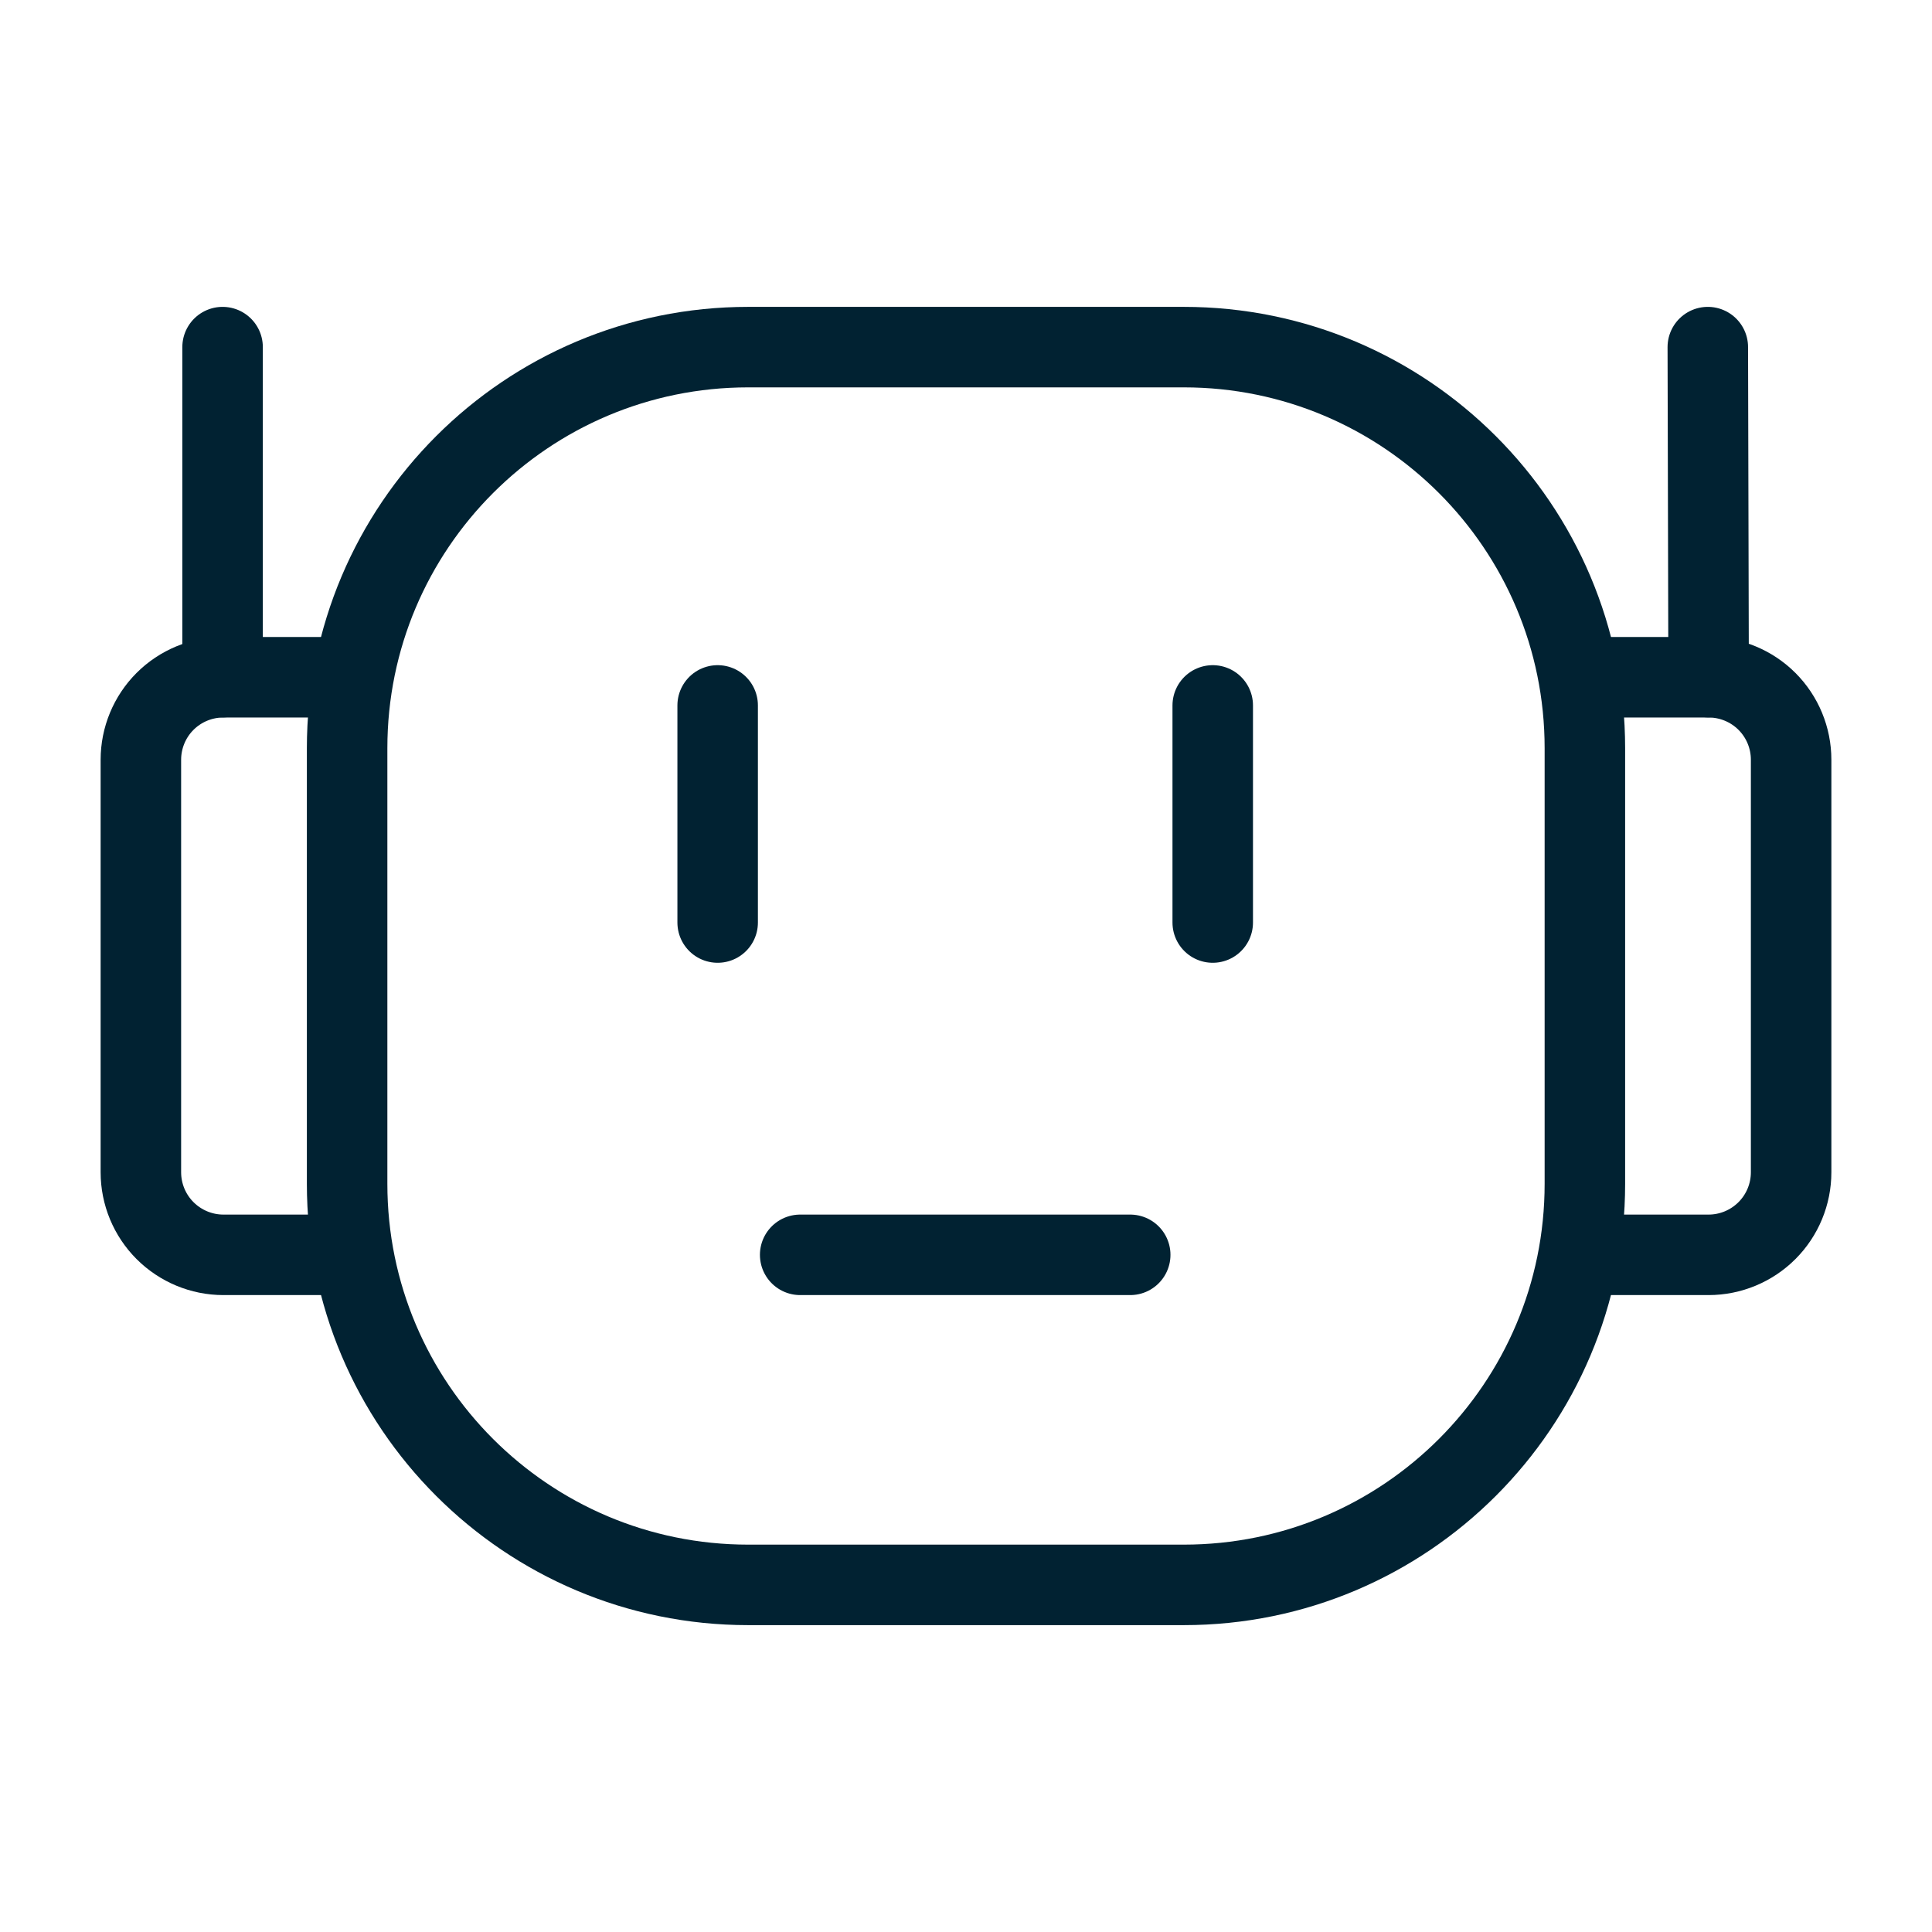
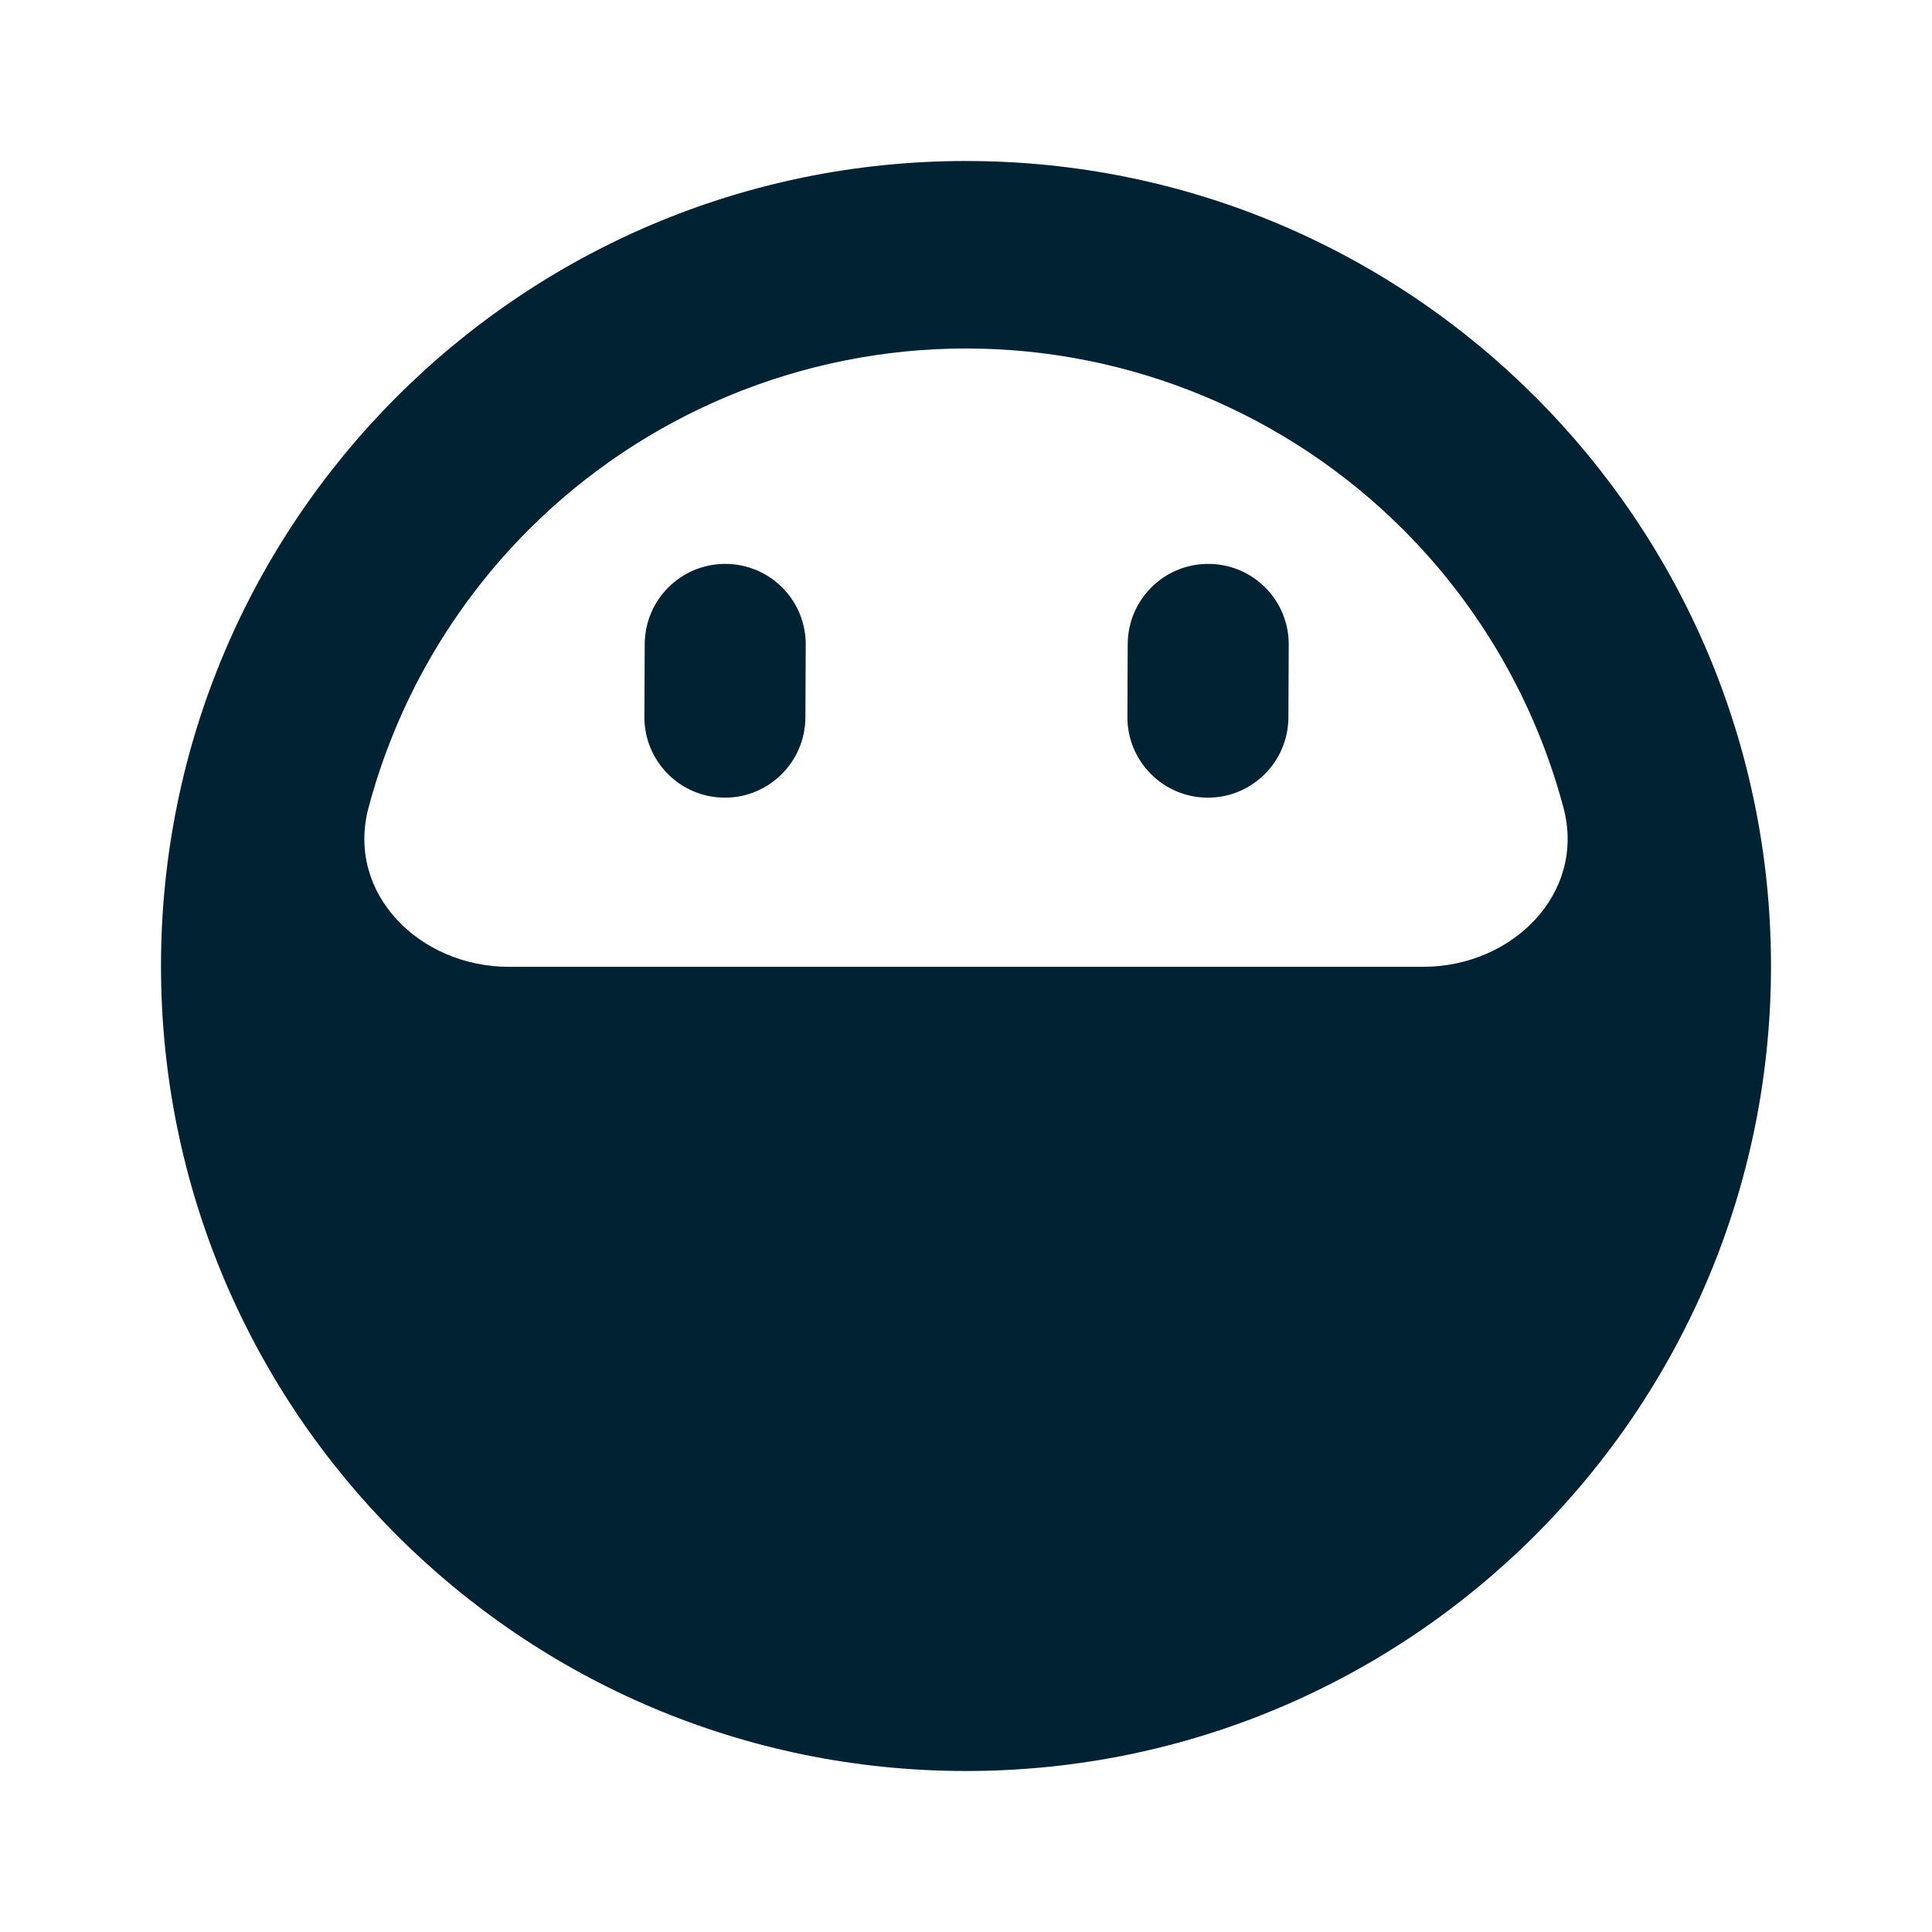
<svg xmlns="http://www.w3.org/2000/svg" width="24" height="24" viewBox="0 0 24 24" fill="none">
-   <path d="M14.706 4.312H9.294C6.543 4.312 4.312 6.543 4.312 9.294V14.706C4.312 17.457 6.543 19.688 9.294 19.688H14.706C17.457 19.688 19.688 17.457 19.688 14.706V9.294C19.688 6.543 17.457 4.312 14.706 4.312Z" stroke="#012232" stroke-width="1" vector-effect="non-scaling-stroke" />
-   <path d="M19.605 15.588H21.225C21.497 15.588 21.758 15.479 21.95 15.287C22.142 15.095 22.25 14.834 22.25 14.562V9.438C22.25 9.166 22.142 8.905 21.95 8.713C21.758 8.521 21.497 8.413 21.225 8.413H19.605" stroke="#012232" stroke-width="1" vector-effect="non-scaling-stroke" />
-   <path d="M4.394 15.588H2.775C2.503 15.588 2.242 15.479 2.05 15.287C1.858 15.095 1.75 14.834 1.75 14.562V9.438C1.75 9.166 1.858 8.905 2.05 8.713C2.242 8.521 2.503 8.413 2.775 8.413H4.394" stroke="#012232" stroke-width="1" vector-effect="non-scaling-stroke" />
-   <path d="M2.765 8.412V4.312" stroke="#012232" stroke-width="1" stroke-linecap="round" stroke-linejoin="round" vector-effect="non-scaling-stroke" />
-   <path d="M21.225 8.412L21.215 4.312" stroke="#012232" stroke-width="1" stroke-linecap="round" stroke-linejoin="round" vector-effect="non-scaling-stroke" />
-   <path d="M8.915 8.763V11.46" stroke="#012232" stroke-width="1" stroke-linecap="round" stroke-linejoin="round" vector-effect="non-scaling-stroke" />
-   <path d="M15.065 8.763V11.46" stroke="#012232" stroke-width="1" stroke-linecap="round" stroke-linejoin="round" vector-effect="non-scaling-stroke" />
-   <path d="M9.94 15.588H14.04" stroke="#012232" stroke-width="1" stroke-linecap="round" stroke-linejoin="round" vector-effect="non-scaling-stroke" />
+   <g transform="translate(2 2)">
+     <path fill="#012232" d="M10 0C15.523 7.00954e-06 20 4.477 20 10C20 15.523 15.523 20 10 20C4.477 20 4.1238e-06 15.523 0 10C0 4.477 4.477 0 10 0ZM10 2.329C7.963 2.329 6.009 3.139 4.569 4.579C3.605 5.543 2.923 6.738 2.578 8.033C2.294 9.1 3.215 10.01 4.319 10.01H15.681C16.785 10.01 17.706 9.1 17.422 8.033C17.077 6.738 16.395 5.543 15.431 4.579C13.991 3.139 12.037 2.329 10 2.329Z" />
+     <path fill="#012232" d="M8.009 6.009C8.012 5.457 7.566 5.007 7.014 5.005C6.461 5.002 6.012 5.448 6.009 6L6.005 6.904C6.002 7.456 6.448 7.906 7 7.909C7.552 7.911 8.002 7.466 8.005 6.913L8.009 6.009Z" />
+     <path fill="#012232" d="M14.009 6.009C14.012 5.457 13.566 5.007 13.014 5.005C12.461 5.002 12.012 5.448 12.009 6L12.005 6.904C12.002 7.456 12.448 7.906 13 7.909C13.552 7.911 14.002 7.466 14.005 6.913L14.009 6.009Z" />
+   </g>
</svg>
